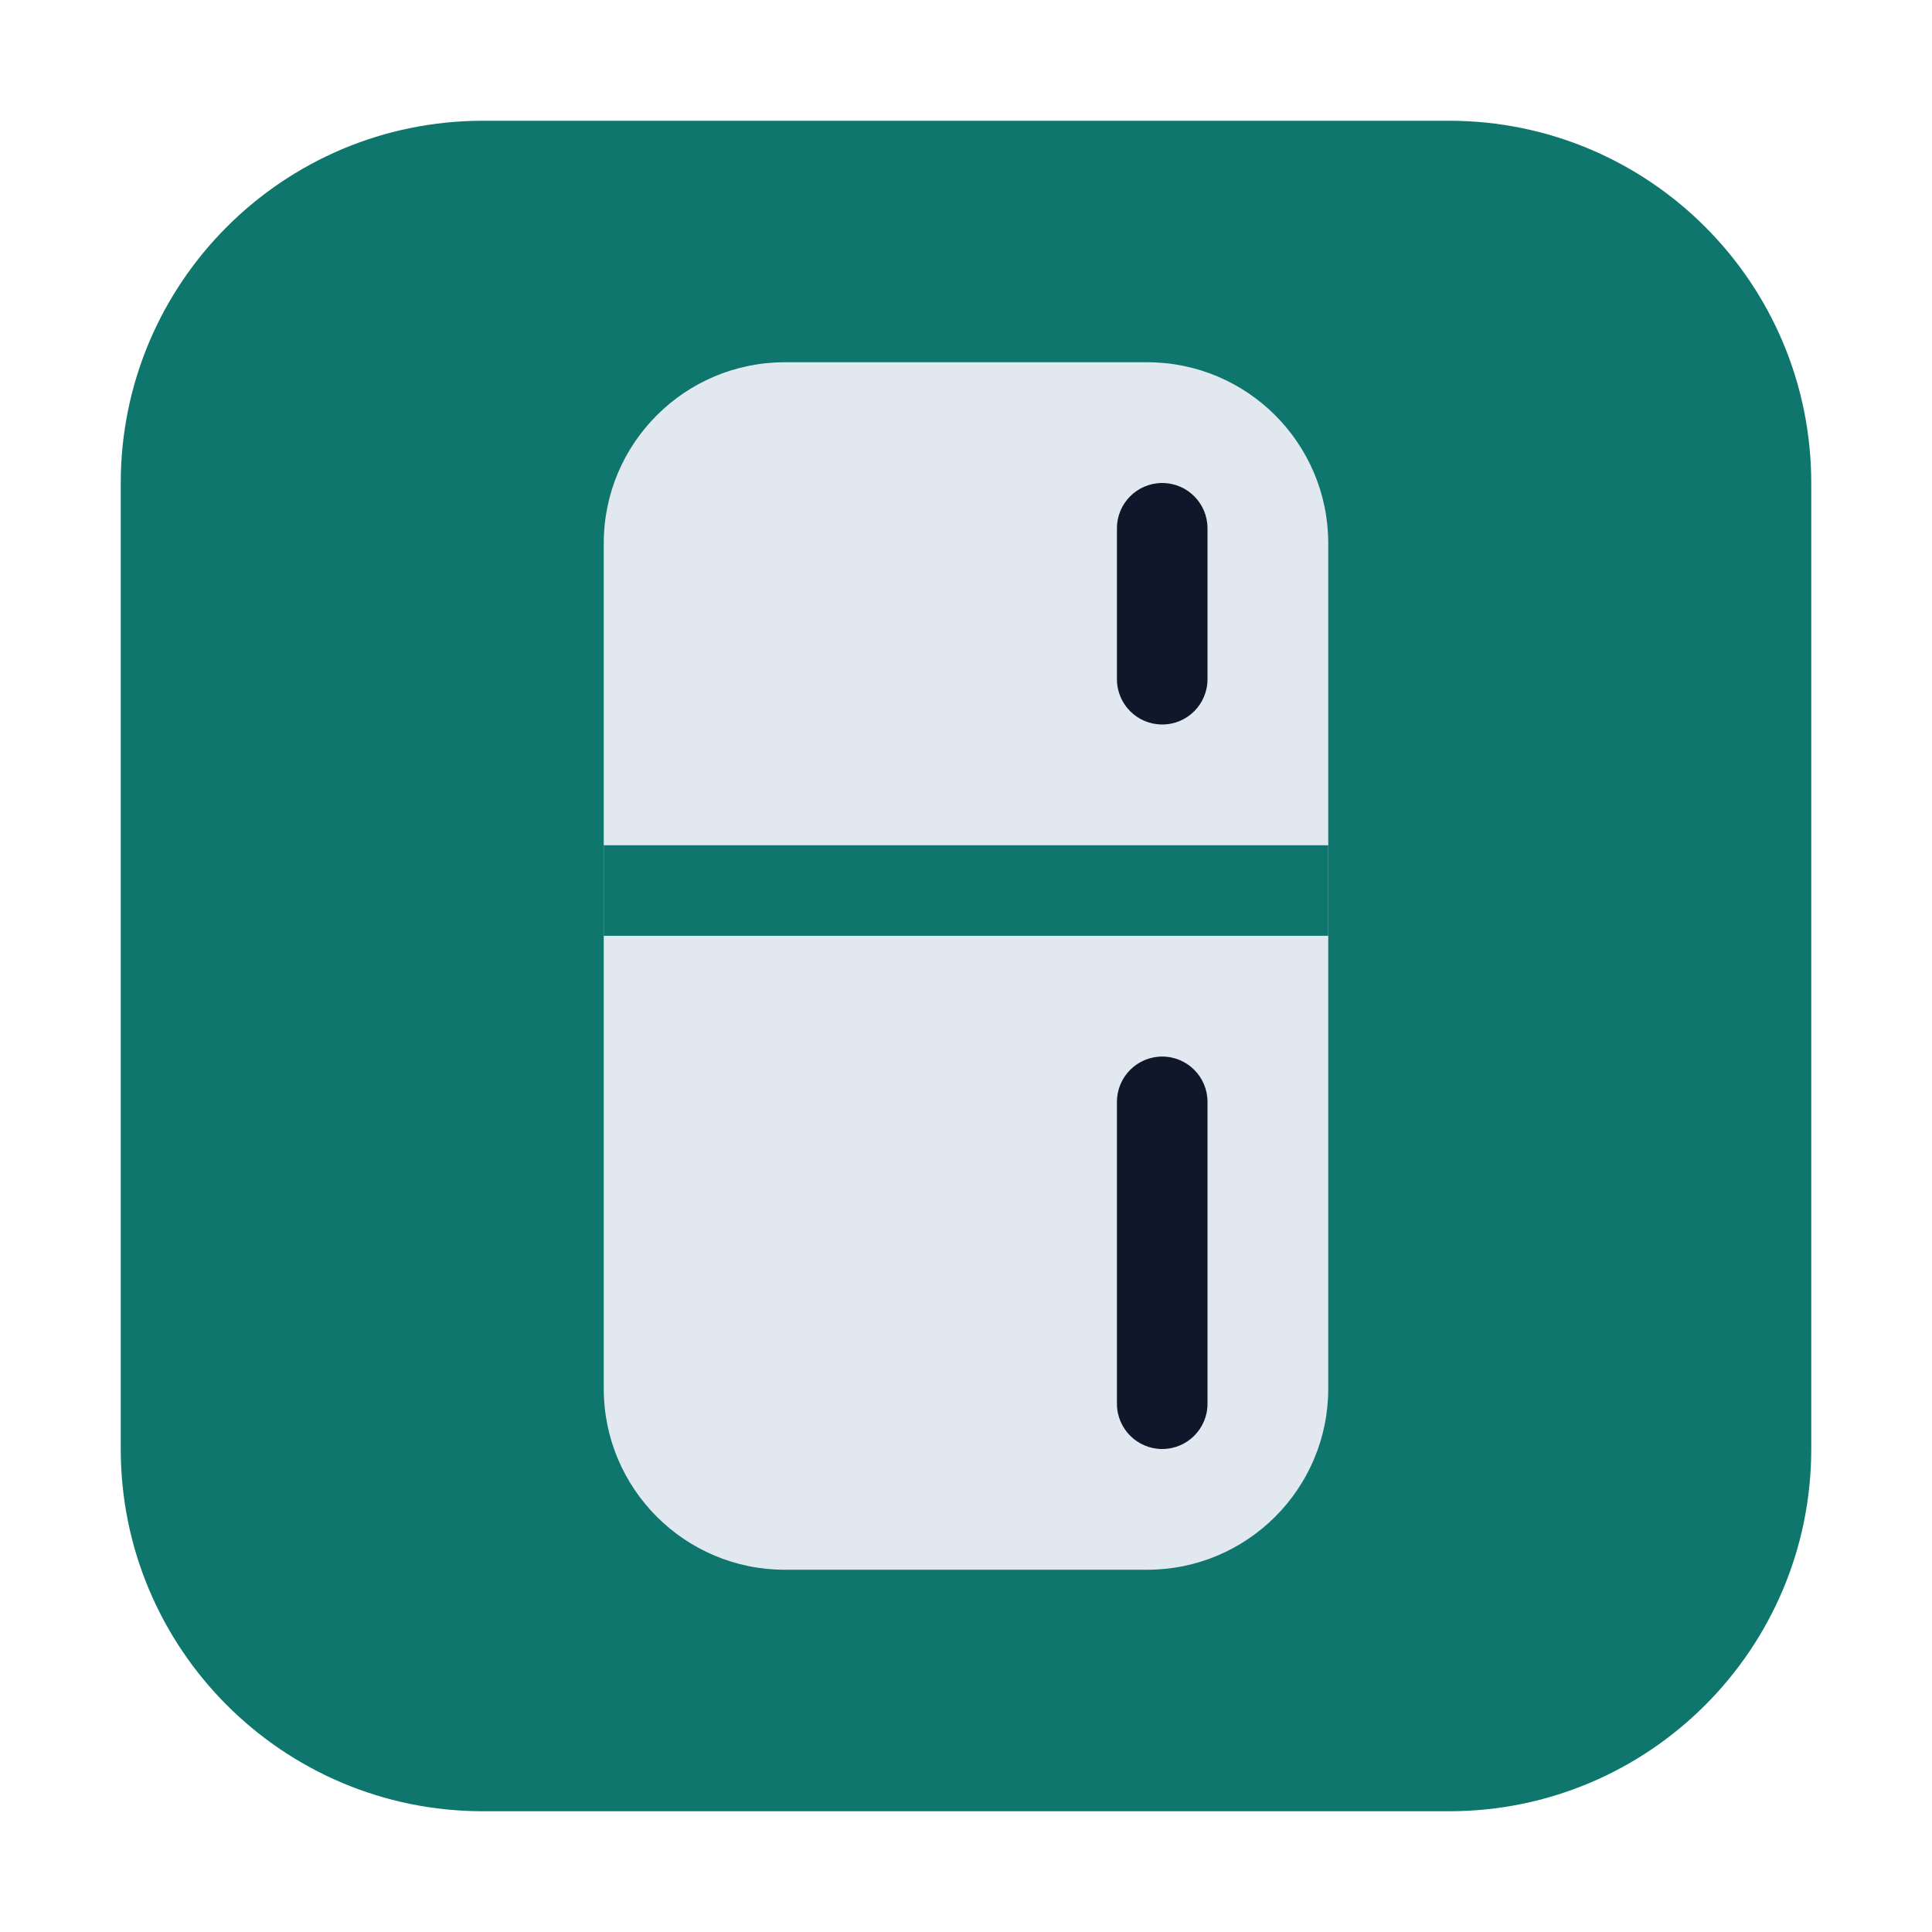
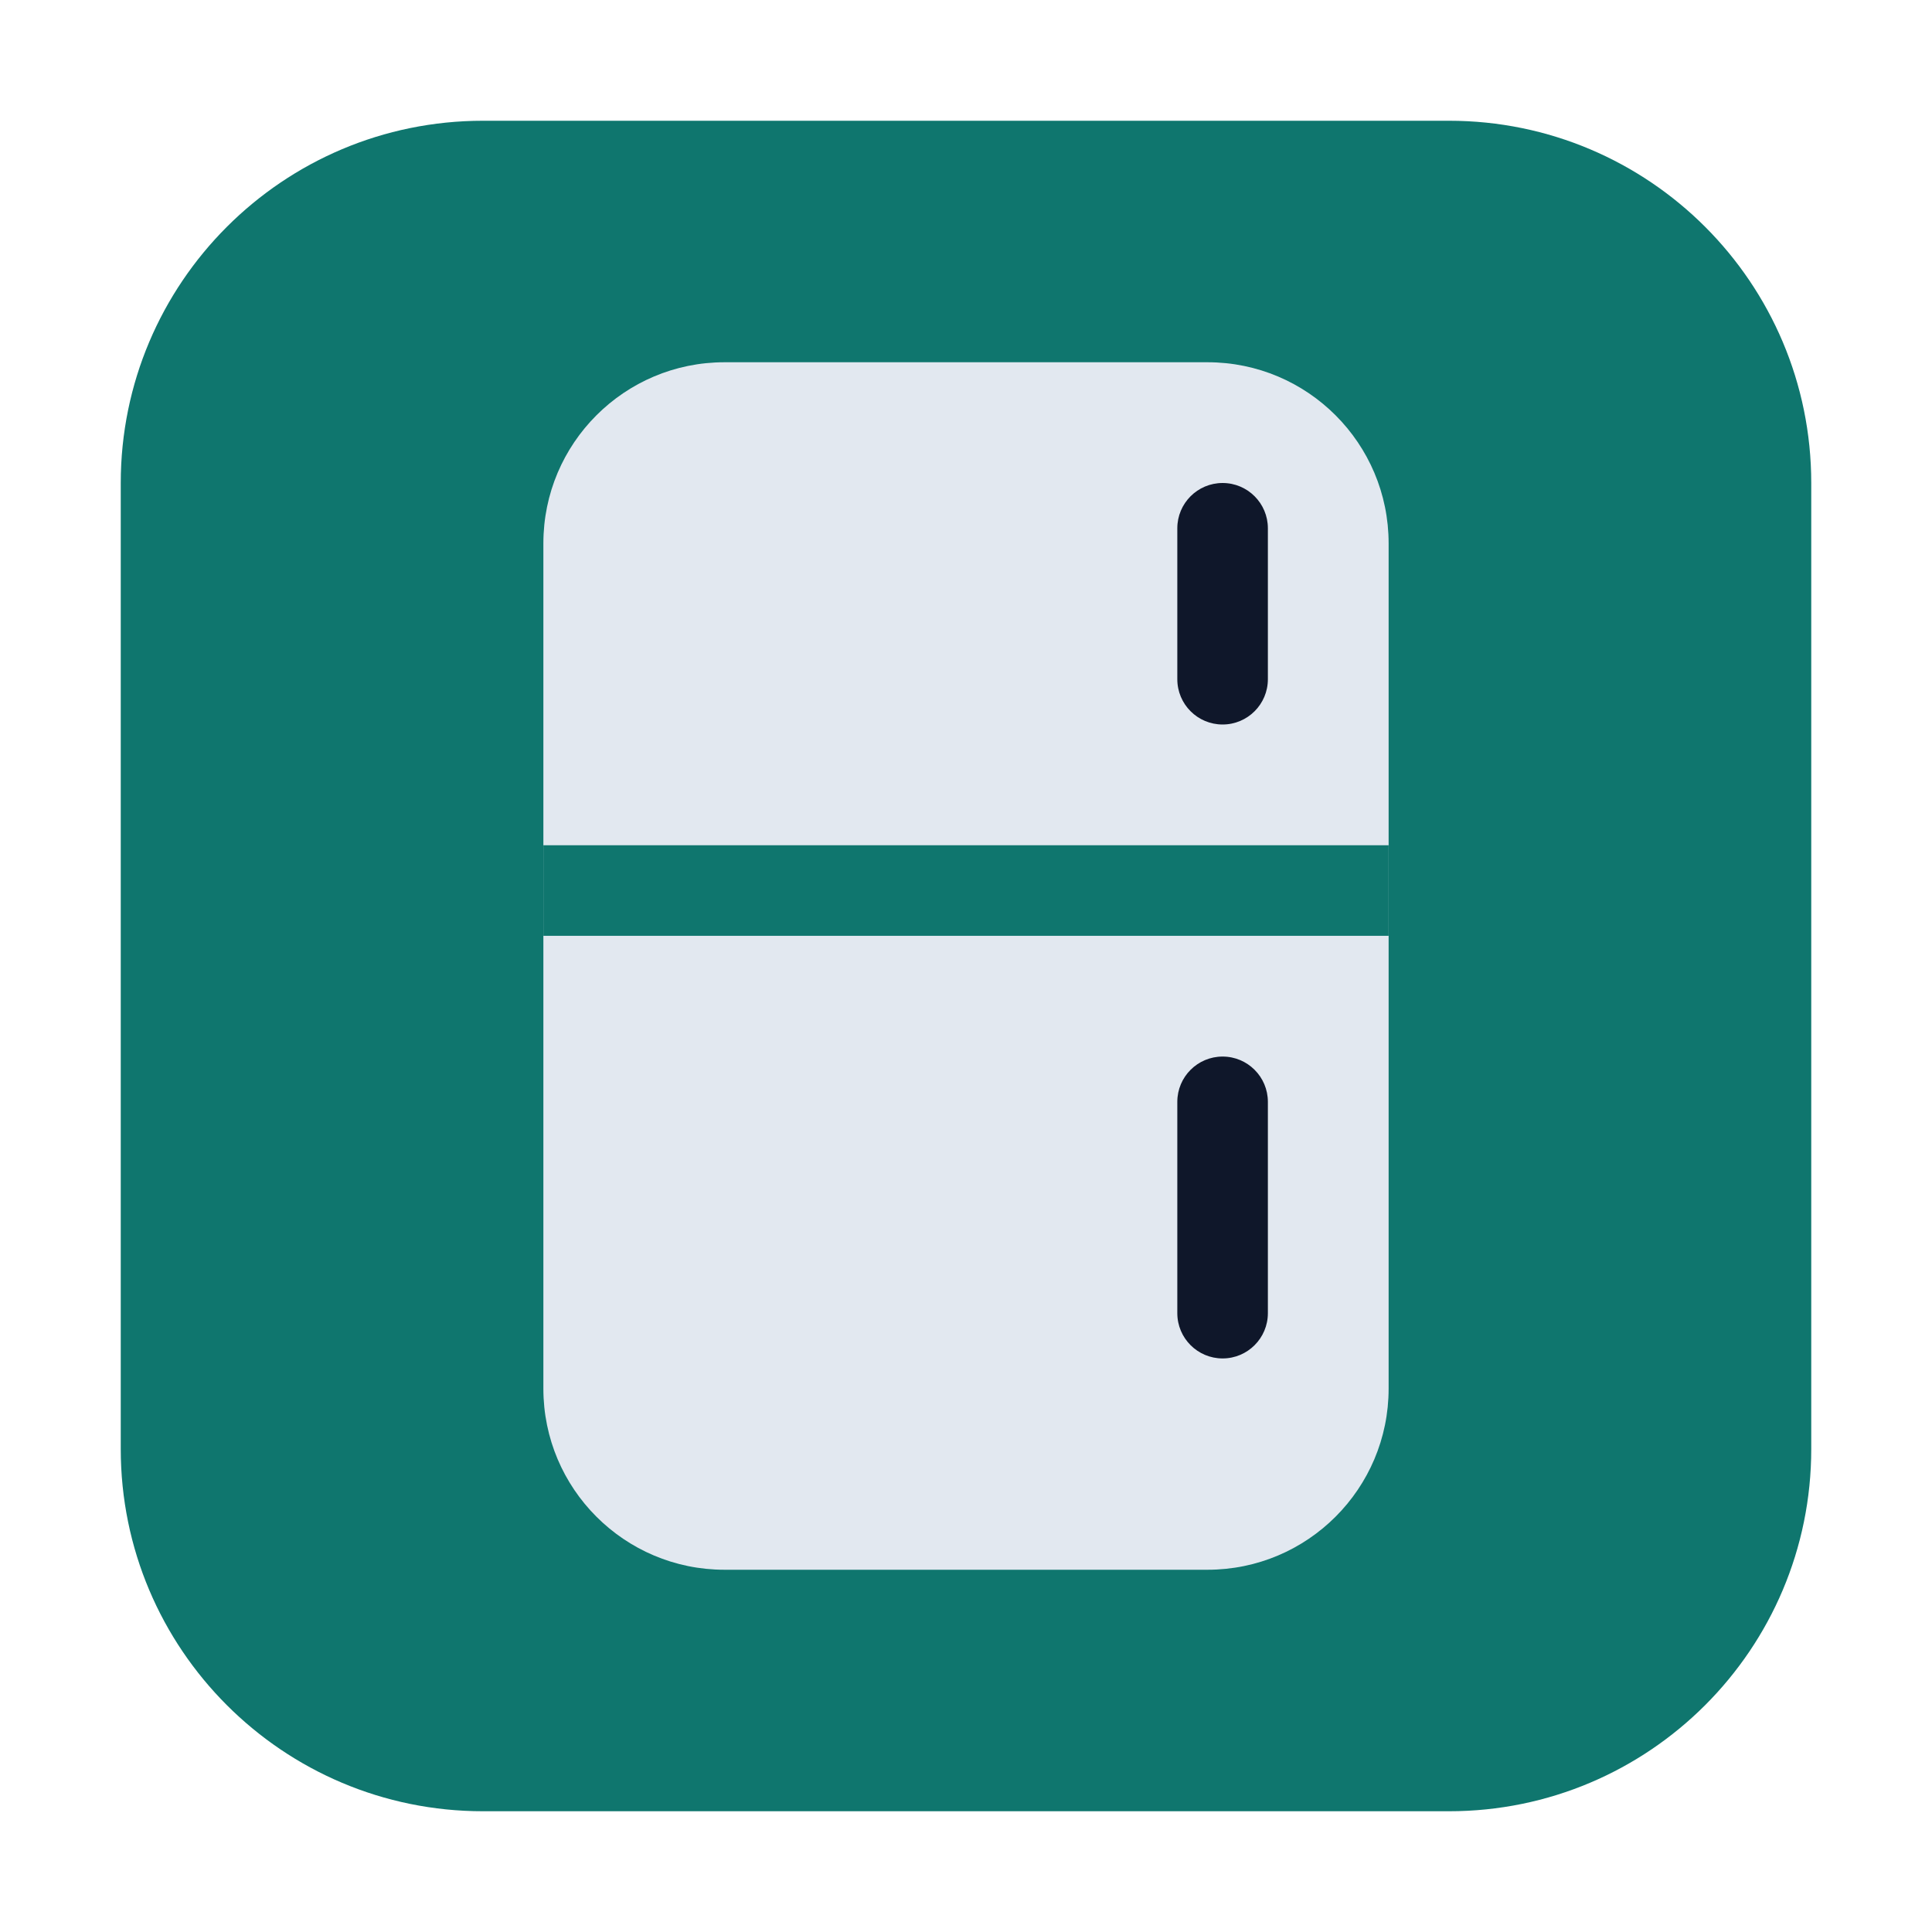
<svg xmlns="http://www.w3.org/2000/svg" viewBox="0 0 64 64">
  <rect x="4" y="4" width="56" height="56" rx="12" fill="#0f766e" />
-   <rect x="20" y="12" width="24" height="40" rx="6" fill="#e2e8f0" />
-   <rect x="20" y="28" width="24" height="3" fill="#0f766e" />
-   <rect x="37" y="16" width="3" height="8" rx="1.5" fill="#0f172a" />
-   <rect x="37" y="35" width="3" height="13" rx="1.5" fill="#0f172a" />
+   <rect x="18" y="12" width="28" height="40" rx="6" fill="#e2e8f0" />
+   <rect x="18" y="28" width="28" height="3" fill="#0f766e" />
+   <rect x="39" y="16" width="3" height="8" rx="1.5" fill="#0f172a" />
+   <rect x="39" y="35" width="3" height="10" rx="1.5" fill="#0f172a" />
</svg>
